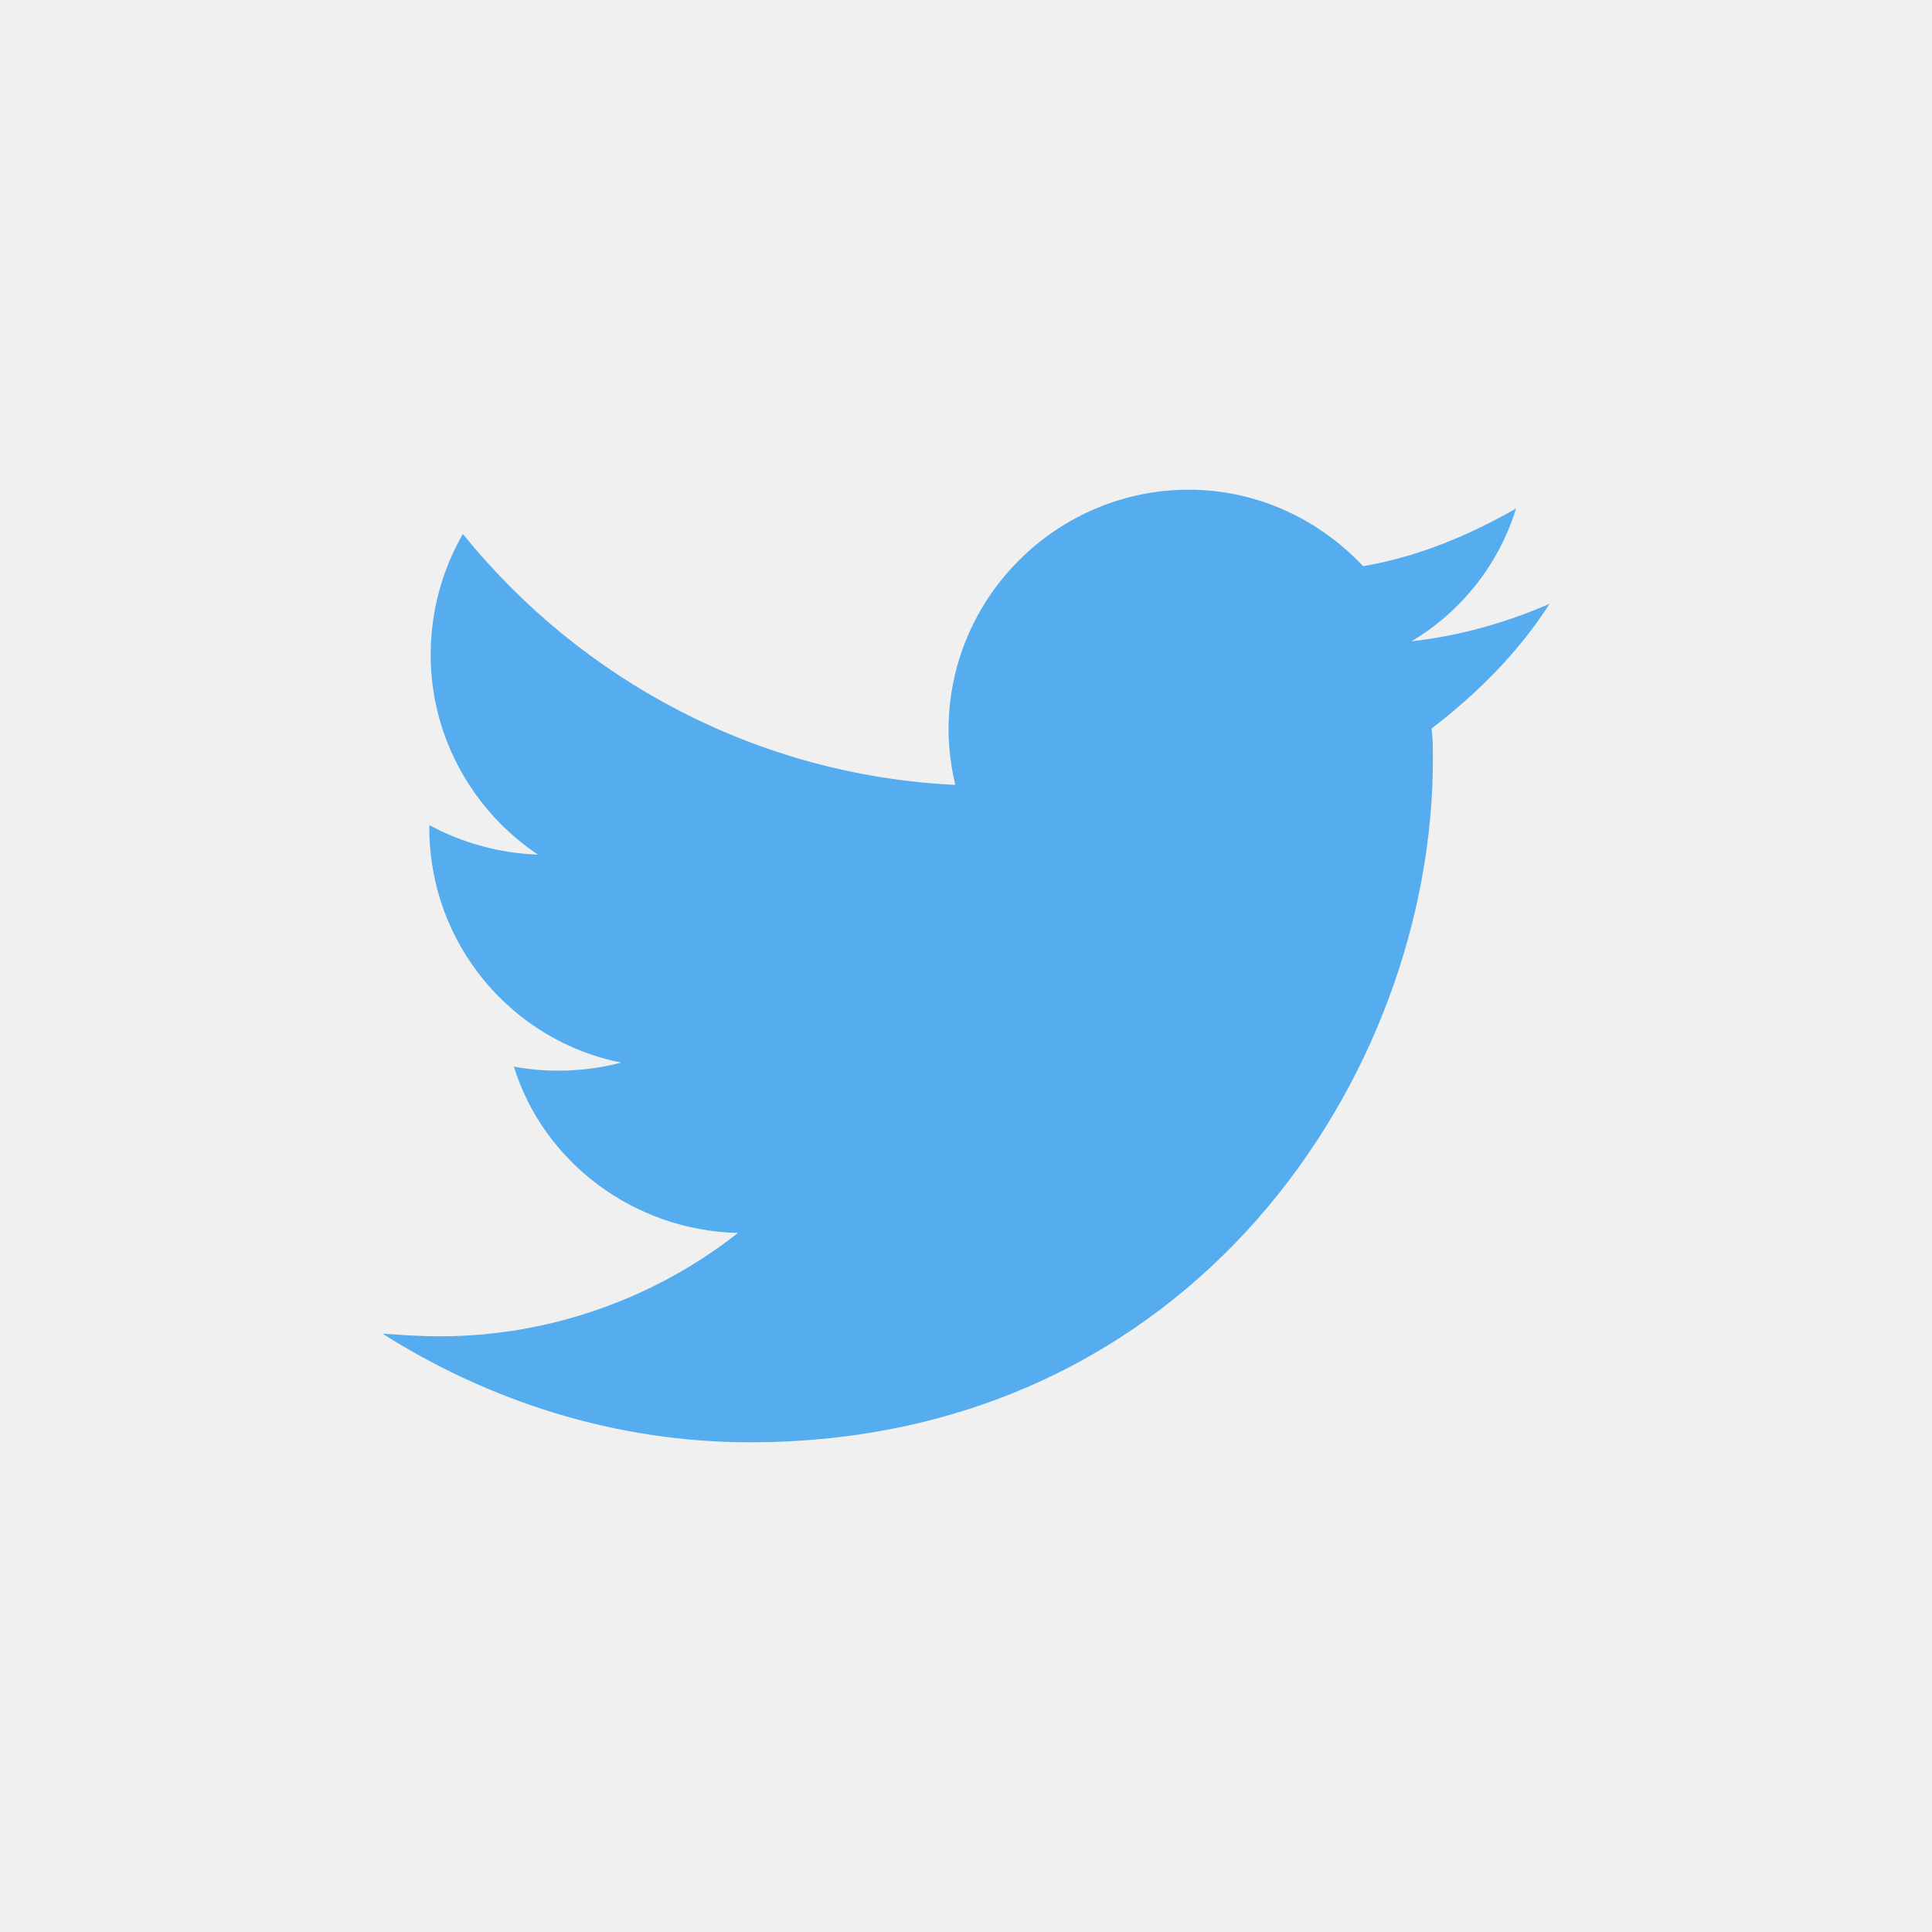
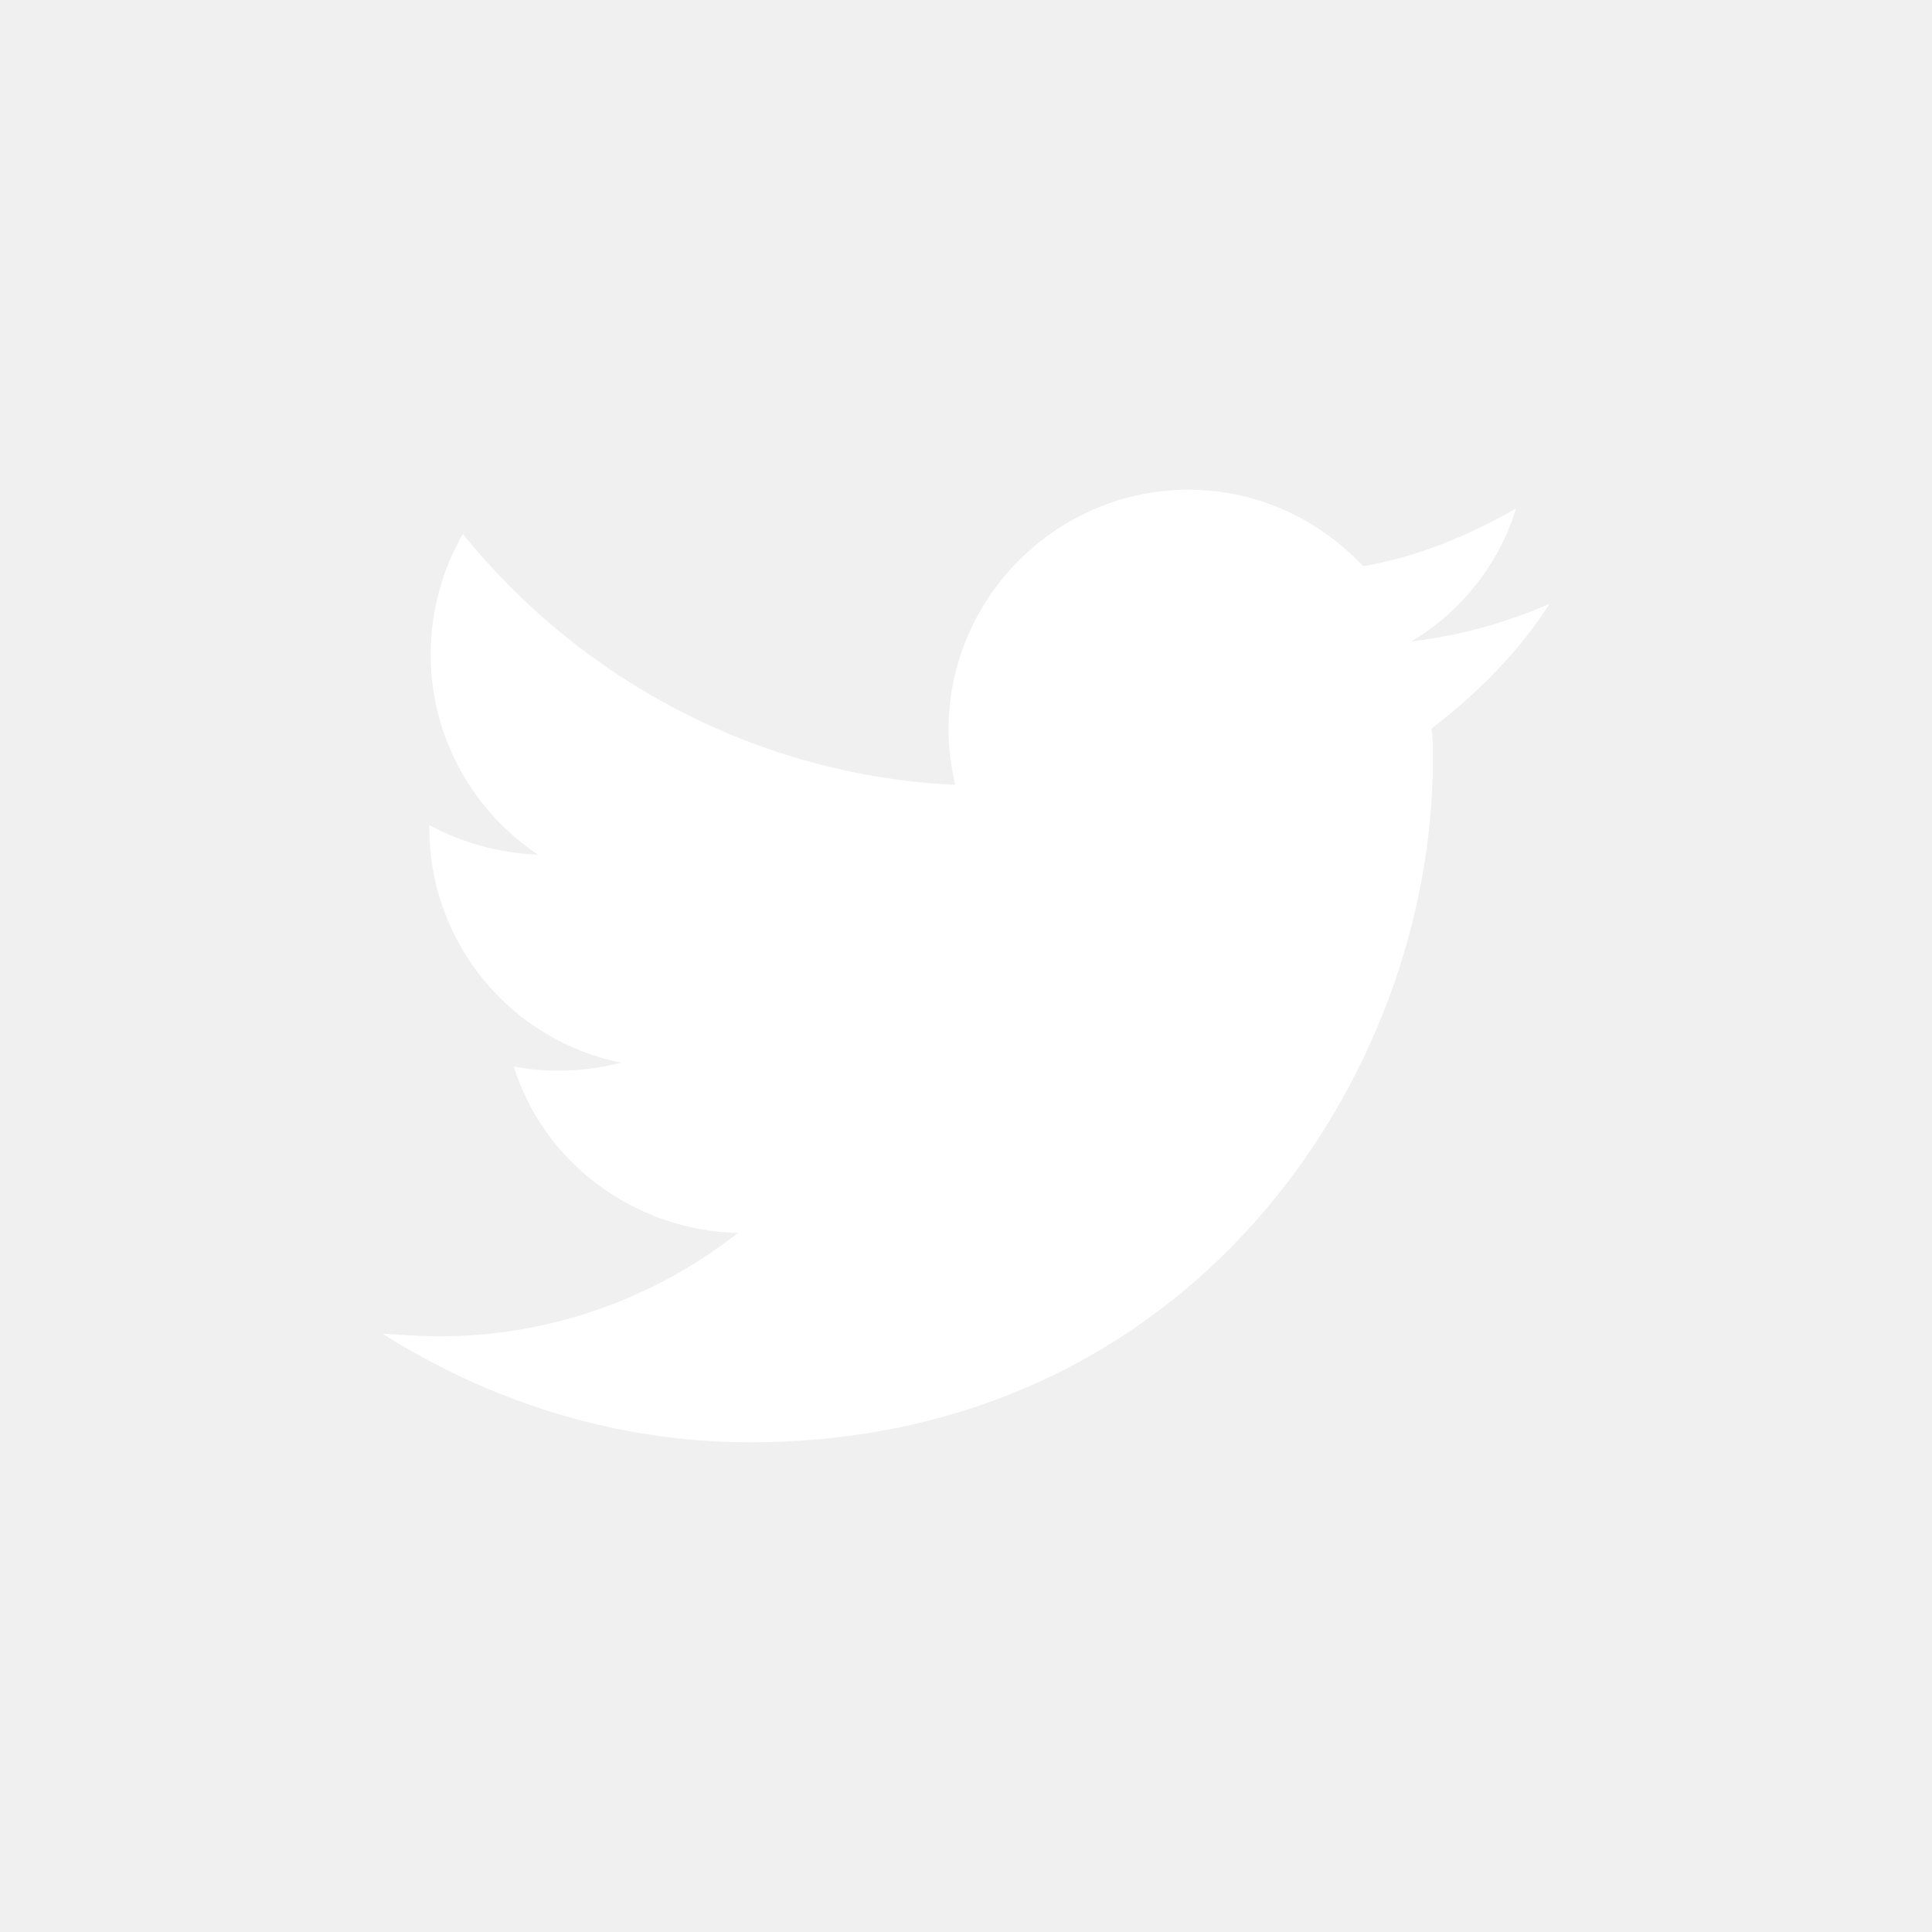
<svg xmlns="http://www.w3.org/2000/svg" version="1.1" id="Capa_3" x="0px" y="0px" viewBox="0 0 144 144" style="enable-background:new 0 0 144 144;" xml:space="preserve">
  <style type="text/css">
- 	.st0{fill:#55ACEE;}
+ 	.st0{fill:#FFFFFF;}
</style>
  <path class="st0" d="M115.5,45c-3.2,1.4-6.7,2.4-10.3,2.8c3.7-2.2,6.5-5.7,7.8-9.9c-3.5,2-7.3,3.6-11.4,4.3c-3.3-3.5-7.9-5.7-13-5.7  c-9.8,0-17.9,8-17.9,17.9c0,1.4,0.2,2.8,0.5,4.1c-14.7-0.7-27.9-7.8-36.7-18.7c-1.5,2.6-2.4,5.7-2.4,9c0,6.2,3.2,11.7,8,14.9  c-2.9-0.1-5.7-0.9-8.1-2.2c0,0.1,0,0.2,0,0.2c0,8.7,6.2,15.9,14.3,17.5c-1.5,0.4-3.1,0.6-4.7,0.6c-1.2,0-2.2-0.1-3.3-0.3  c2.2,7.1,8.9,12.2,16.7,12.4c-6.1,4.8-13.9,7.7-22.2,7.7c-1.5,0-2.9-0.1-4.3-0.2c7.9,5,17.3,8.1,27.4,8.1  c32.9,0,50.9-27.3,50.9-50.9c0-0.8,0-1.5-0.1-2.3C110.1,51.7,113.2,48.6,115.5,45z" />
</svg>
